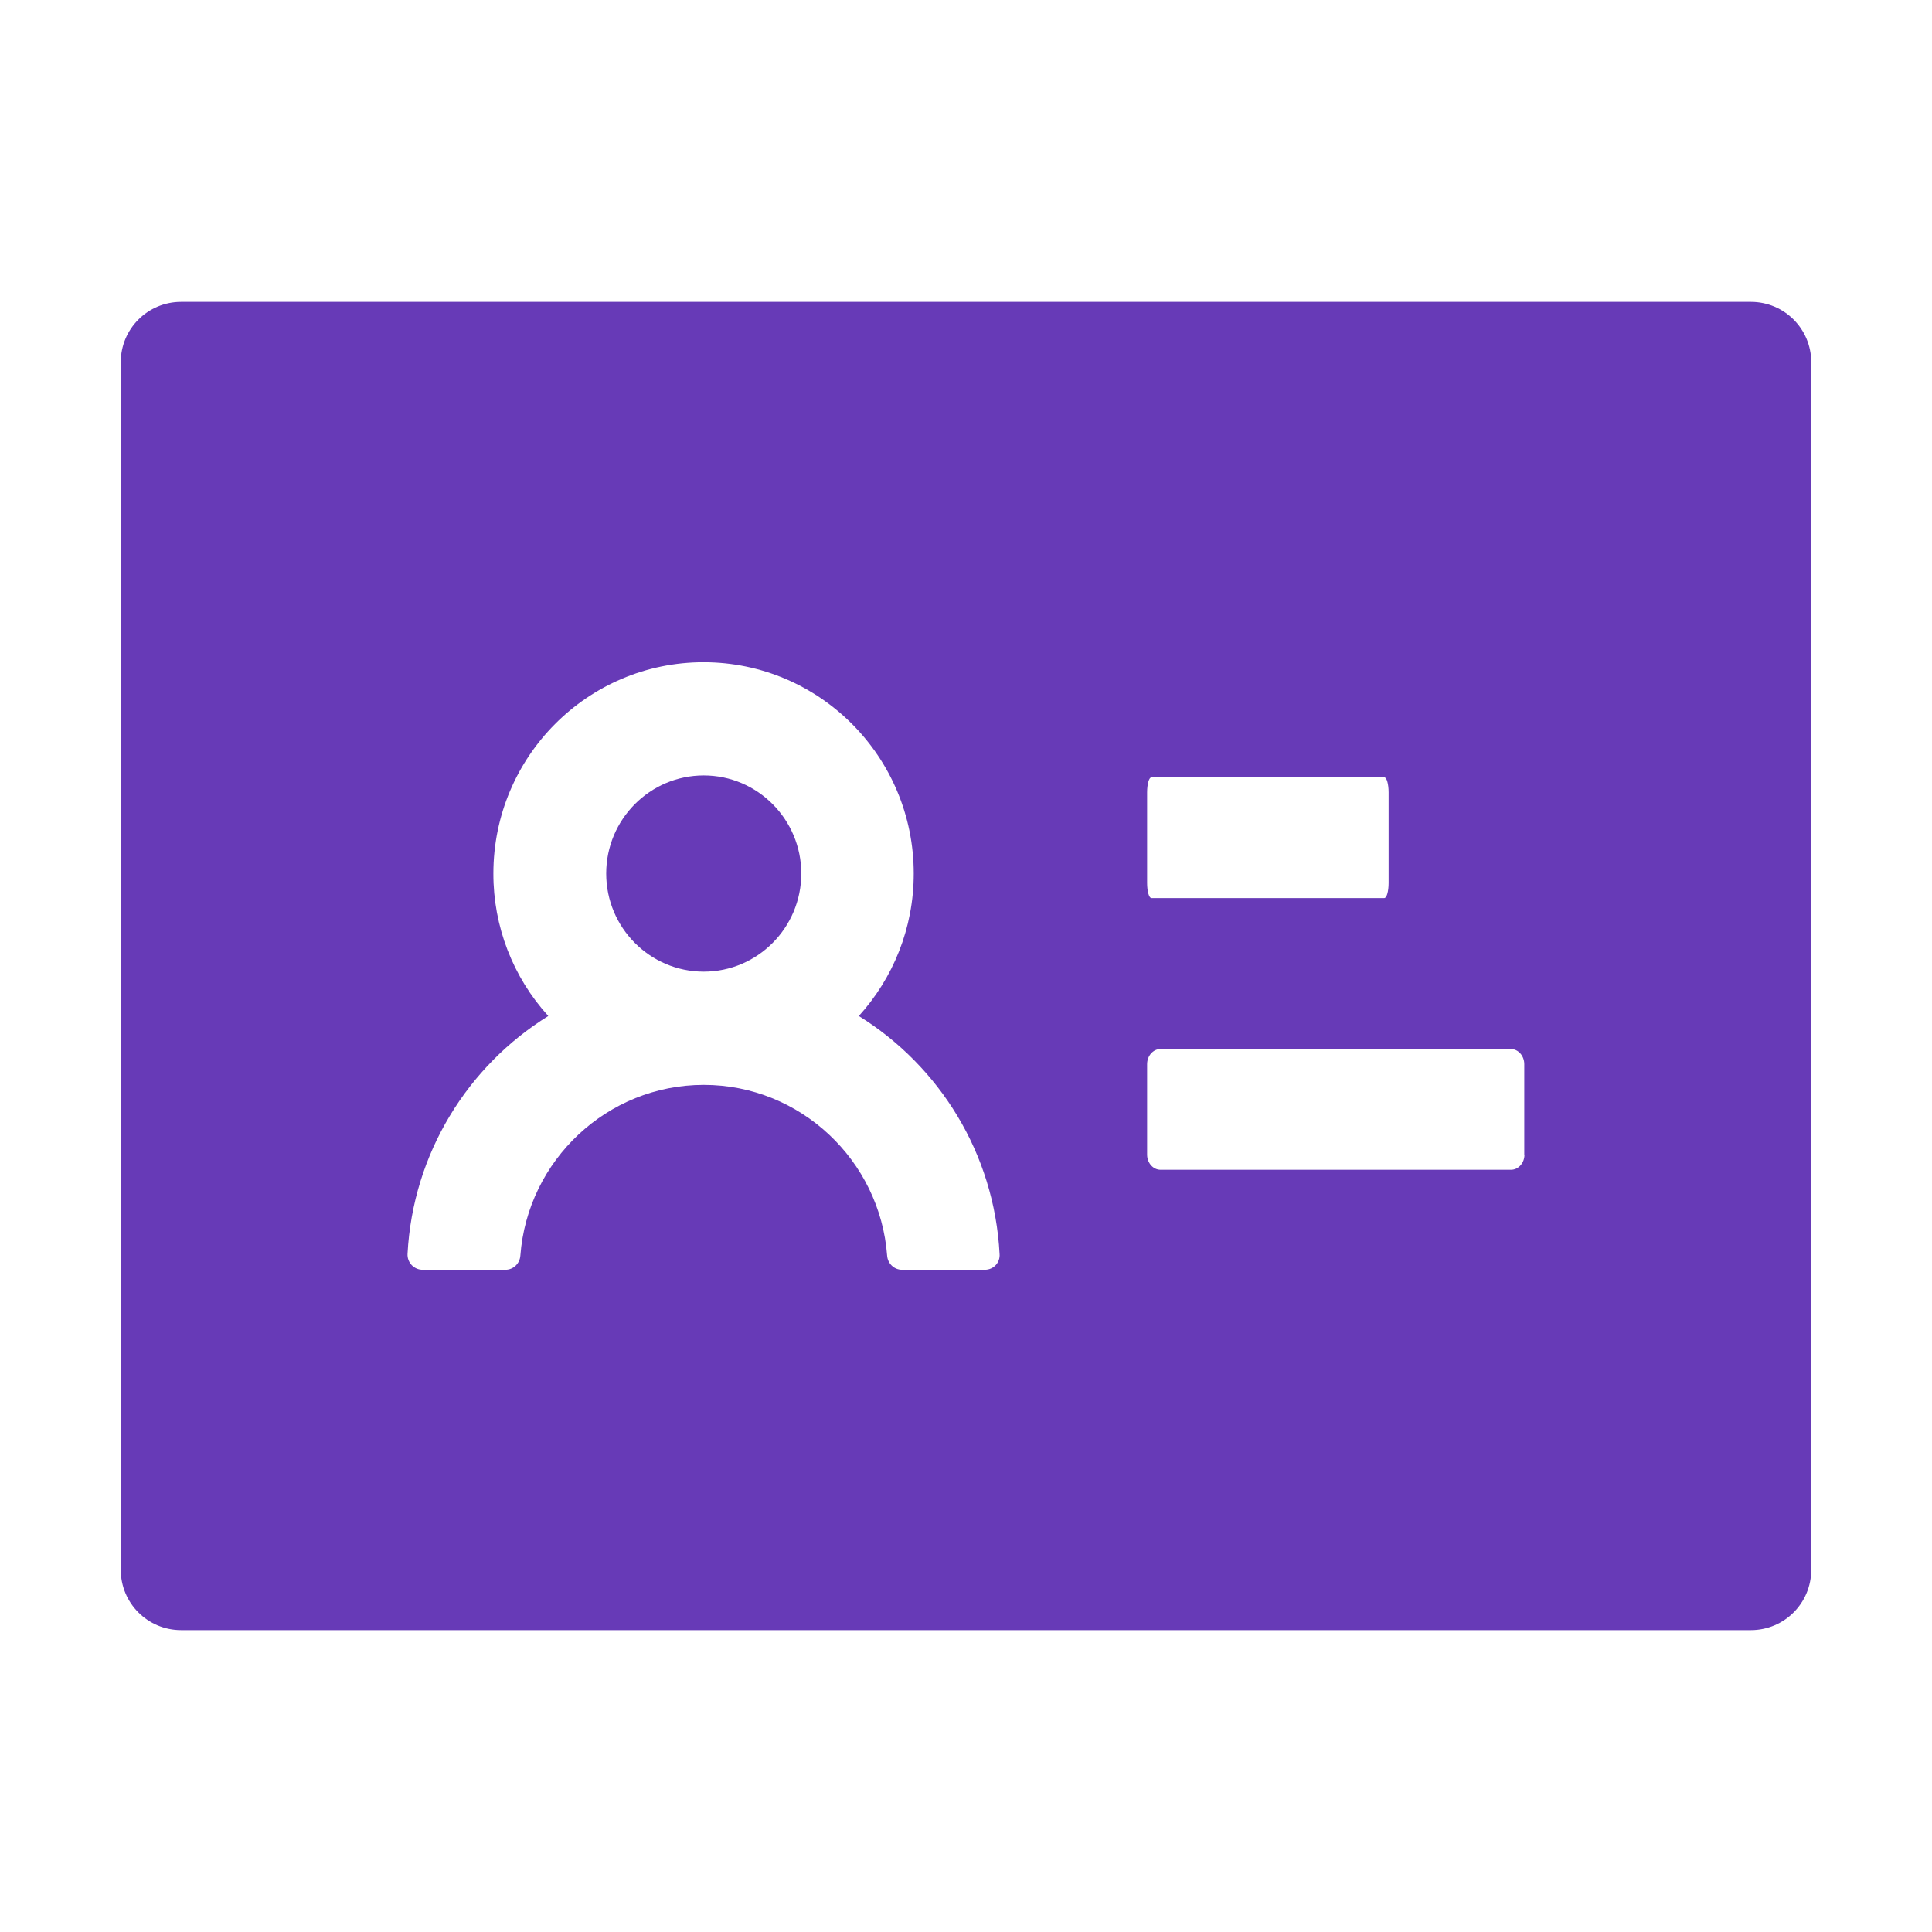
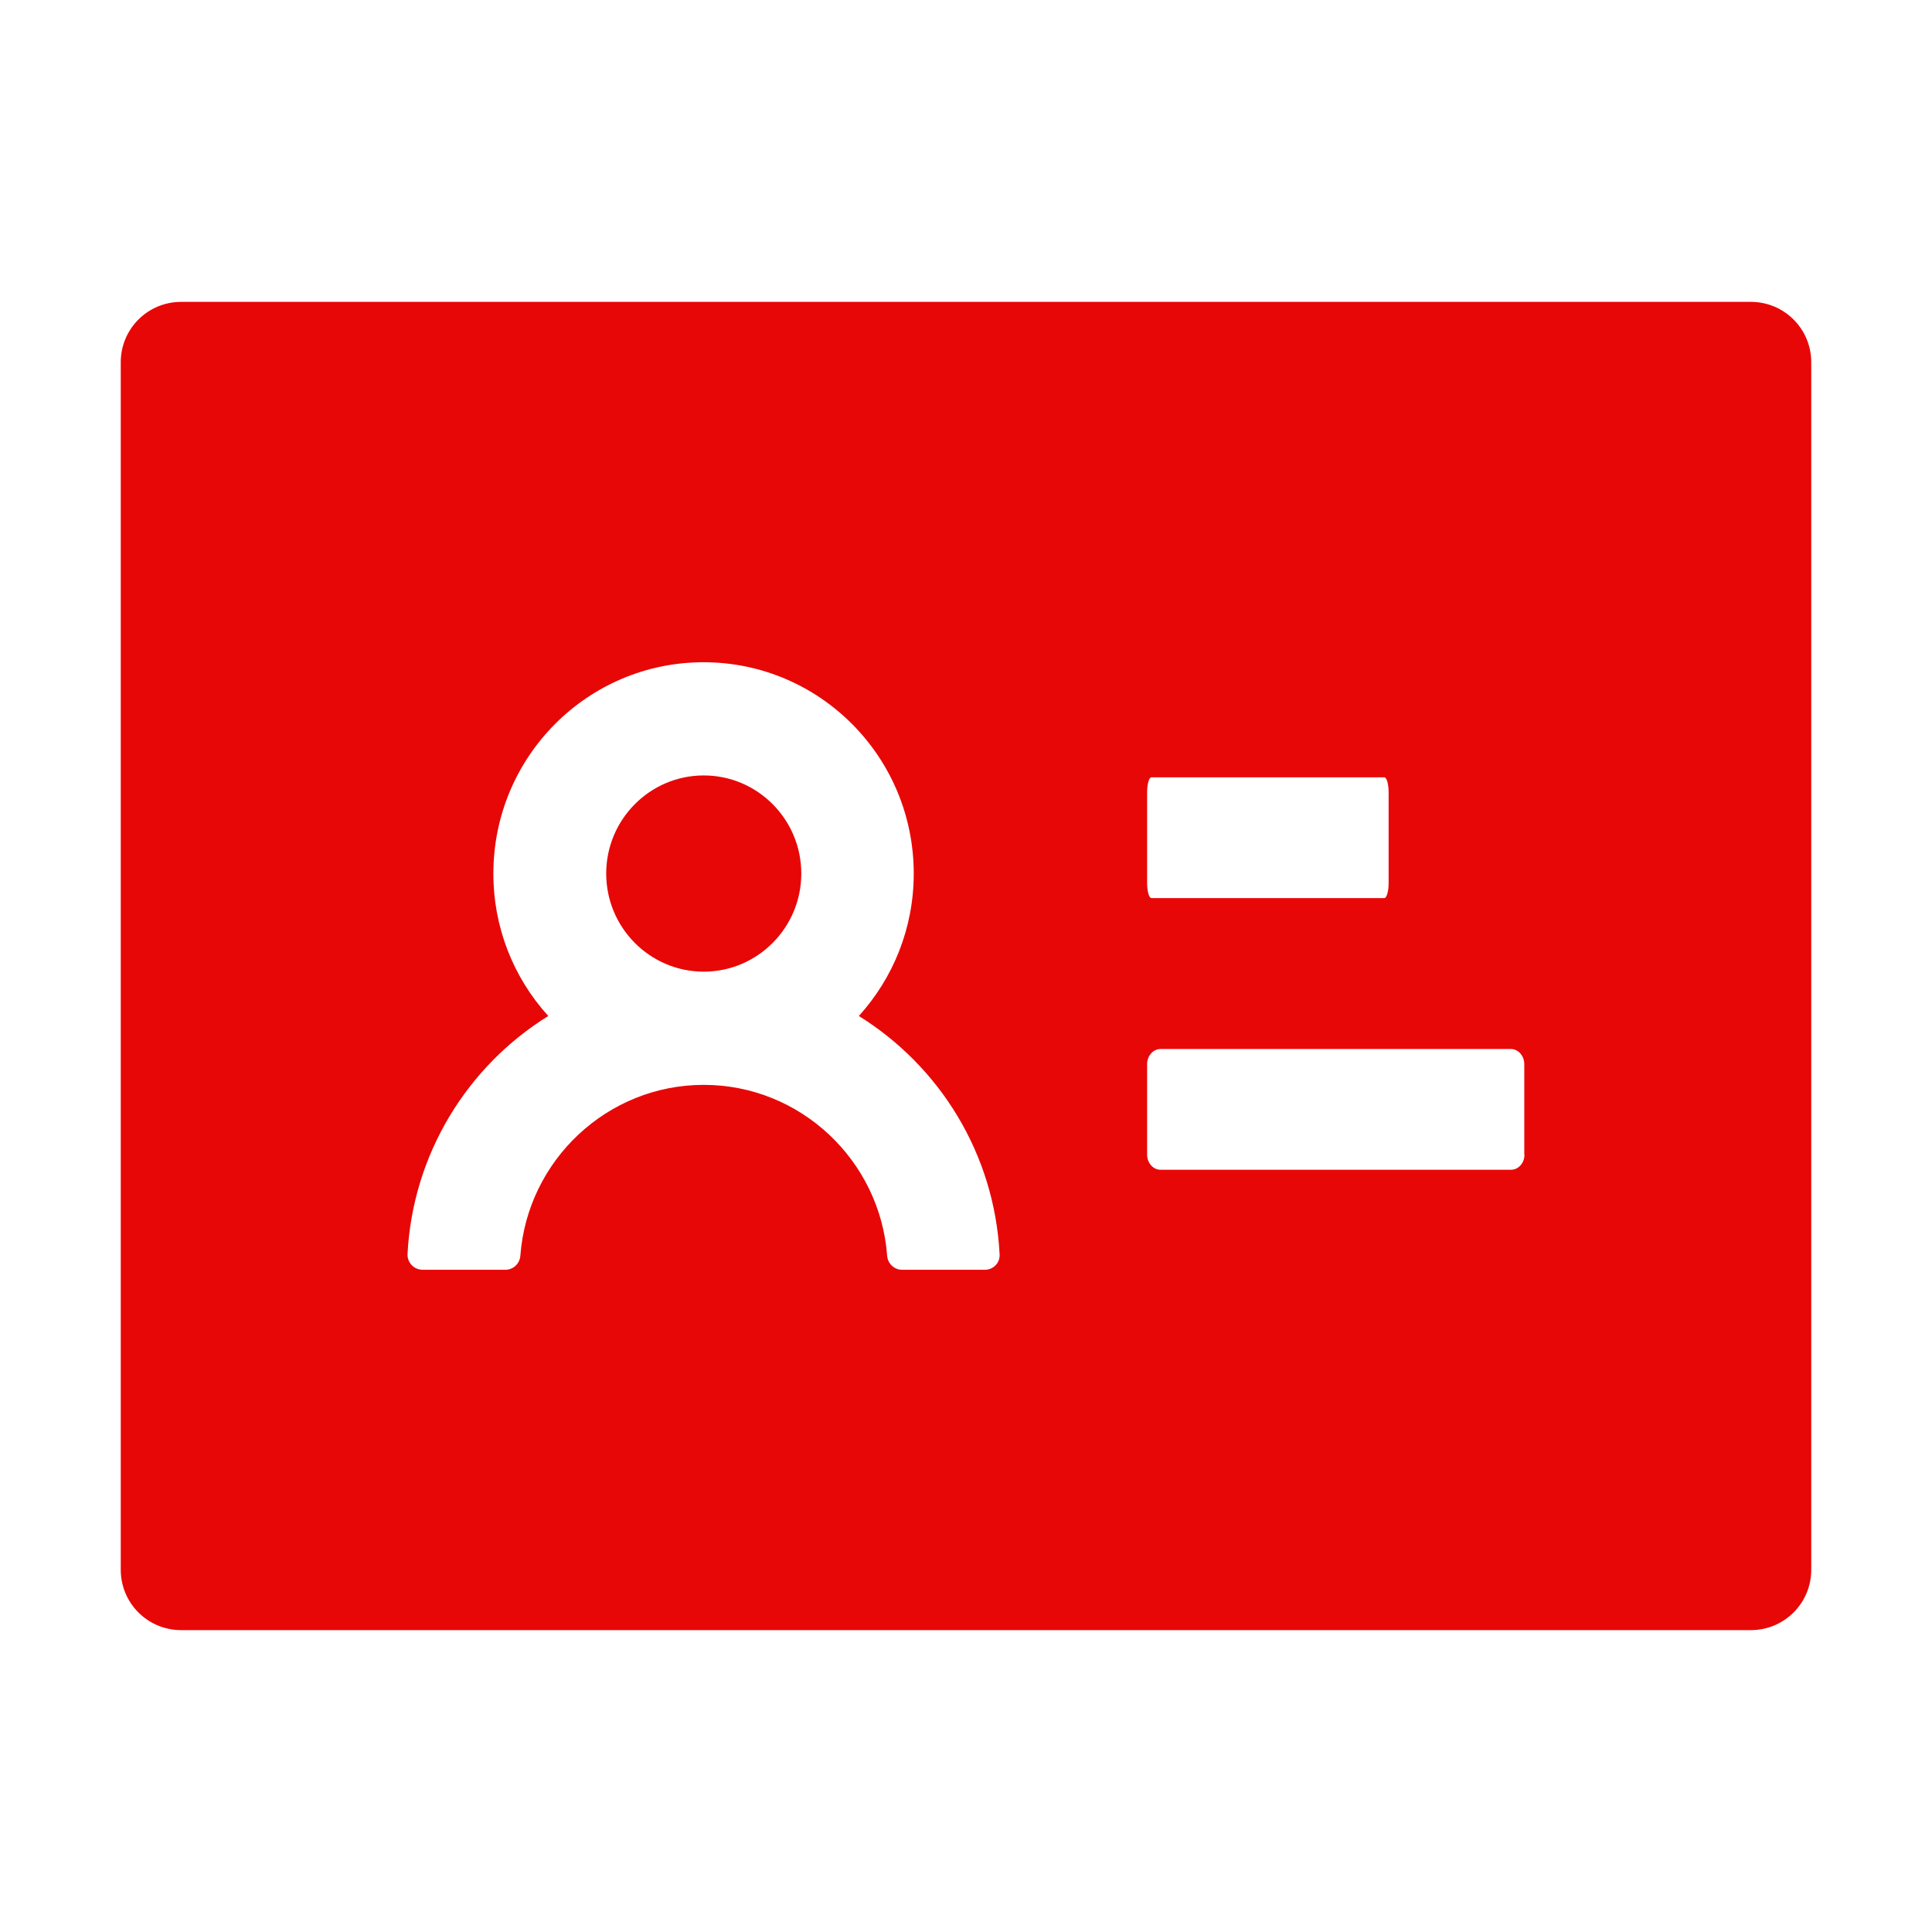
<svg xmlns="http://www.w3.org/2000/svg" class="icon" viewBox="0 0 1024 1024">
-   <path fill="#673ab7" d="M373 411c-28.5 0-51.7 23.3-51.7 52s23.2 52 51.7 52 51.7-23.3 51.7-52-23.2-52-51.7-52zm555-251H96c-17.7 0-32 14.3-32 32v640c0 17.7 14.3 32 32 32h832c17.7 0 32-14.3 32-32V192c0-17.7-14.3-32-32-32zM608 420c0-4.4 1-8 2.3-8h123.4c1.3 0 2.3 3.6 2.3 8v48c0 4.4-1 8-2.3 8H610.3c-1.3 0-2.3-3.6-2.3-8v-48zm-86 253h-43.9c-4.2 0-7.6-3.3-7.9-7.5-3.8-50.5-46-90.5-97.2-90.5s-93.4 40-97.2 90.5c-.3 4.2-3.7 7.5-7.9 7.5H224a8 8 0 0 1-8-8.4c2.8-53.3 32-99.7 74.6-126.1a111.8 111.8 0 0 1-29.1-75.5c0-61.9 49.9-112 111.4-112s111.4 50.1 111.4 112c0 29.1-11 55.5-29.1 75.5 42.7 26.5 71.8 72.8 74.6 126.1.4 4.6-3.2 8.4-7.8 8.4zm278.9-53H615.1c-3.9 0-7.1-3.6-7.1-8v-48c0-4.4 3.2-8 7.1-8h185.7c3.9 0 7.1 3.6 7.1 8v48h.1c0 4.4-3.2 8-7.1 8z" />
+   <path fill="#e80707" d="M373 411c-28.5 0-51.7 23.3-51.7 52s23.2 52 51.7 52 51.7-23.3 51.7-52-23.2-52-51.7-52zm555-251H96c-17.7 0-32 14.3-32 32v640c0 17.7 14.3 32 32 32h832c17.7 0 32-14.3 32-32V192c0-17.7-14.3-32-32-32zM608 420c0-4.4 1-8 2.3-8h123.4c1.3 0 2.3 3.6 2.3 8v48c0 4.4-1 8-2.3 8H610.3c-1.3 0-2.3-3.6-2.3-8v-48zm-86 253h-43.9c-4.2 0-7.6-3.3-7.9-7.5-3.8-50.5-46-90.5-97.2-90.5s-93.4 40-97.2 90.5c-.3 4.2-3.7 7.5-7.9 7.5H224a8 8 0 0 1-8-8.4c2.8-53.3 32-99.7 74.6-126.1a111.8 111.8 0 0 1-29.1-75.5c0-61.9 49.9-112 111.4-112s111.4 50.1 111.4 112c0 29.1-11 55.5-29.1 75.5 42.7 26.5 71.8 72.8 74.6 126.1.4 4.6-3.2 8.4-7.8 8.4zm278.9-53H615.1c-3.9 0-7.1-3.6-7.1-8v-48c0-4.4 3.2-8 7.1-8h185.7c3.9 0 7.1 3.6 7.1 8v48h.1c0 4.4-3.2 8-7.1 8z" />
</svg>
